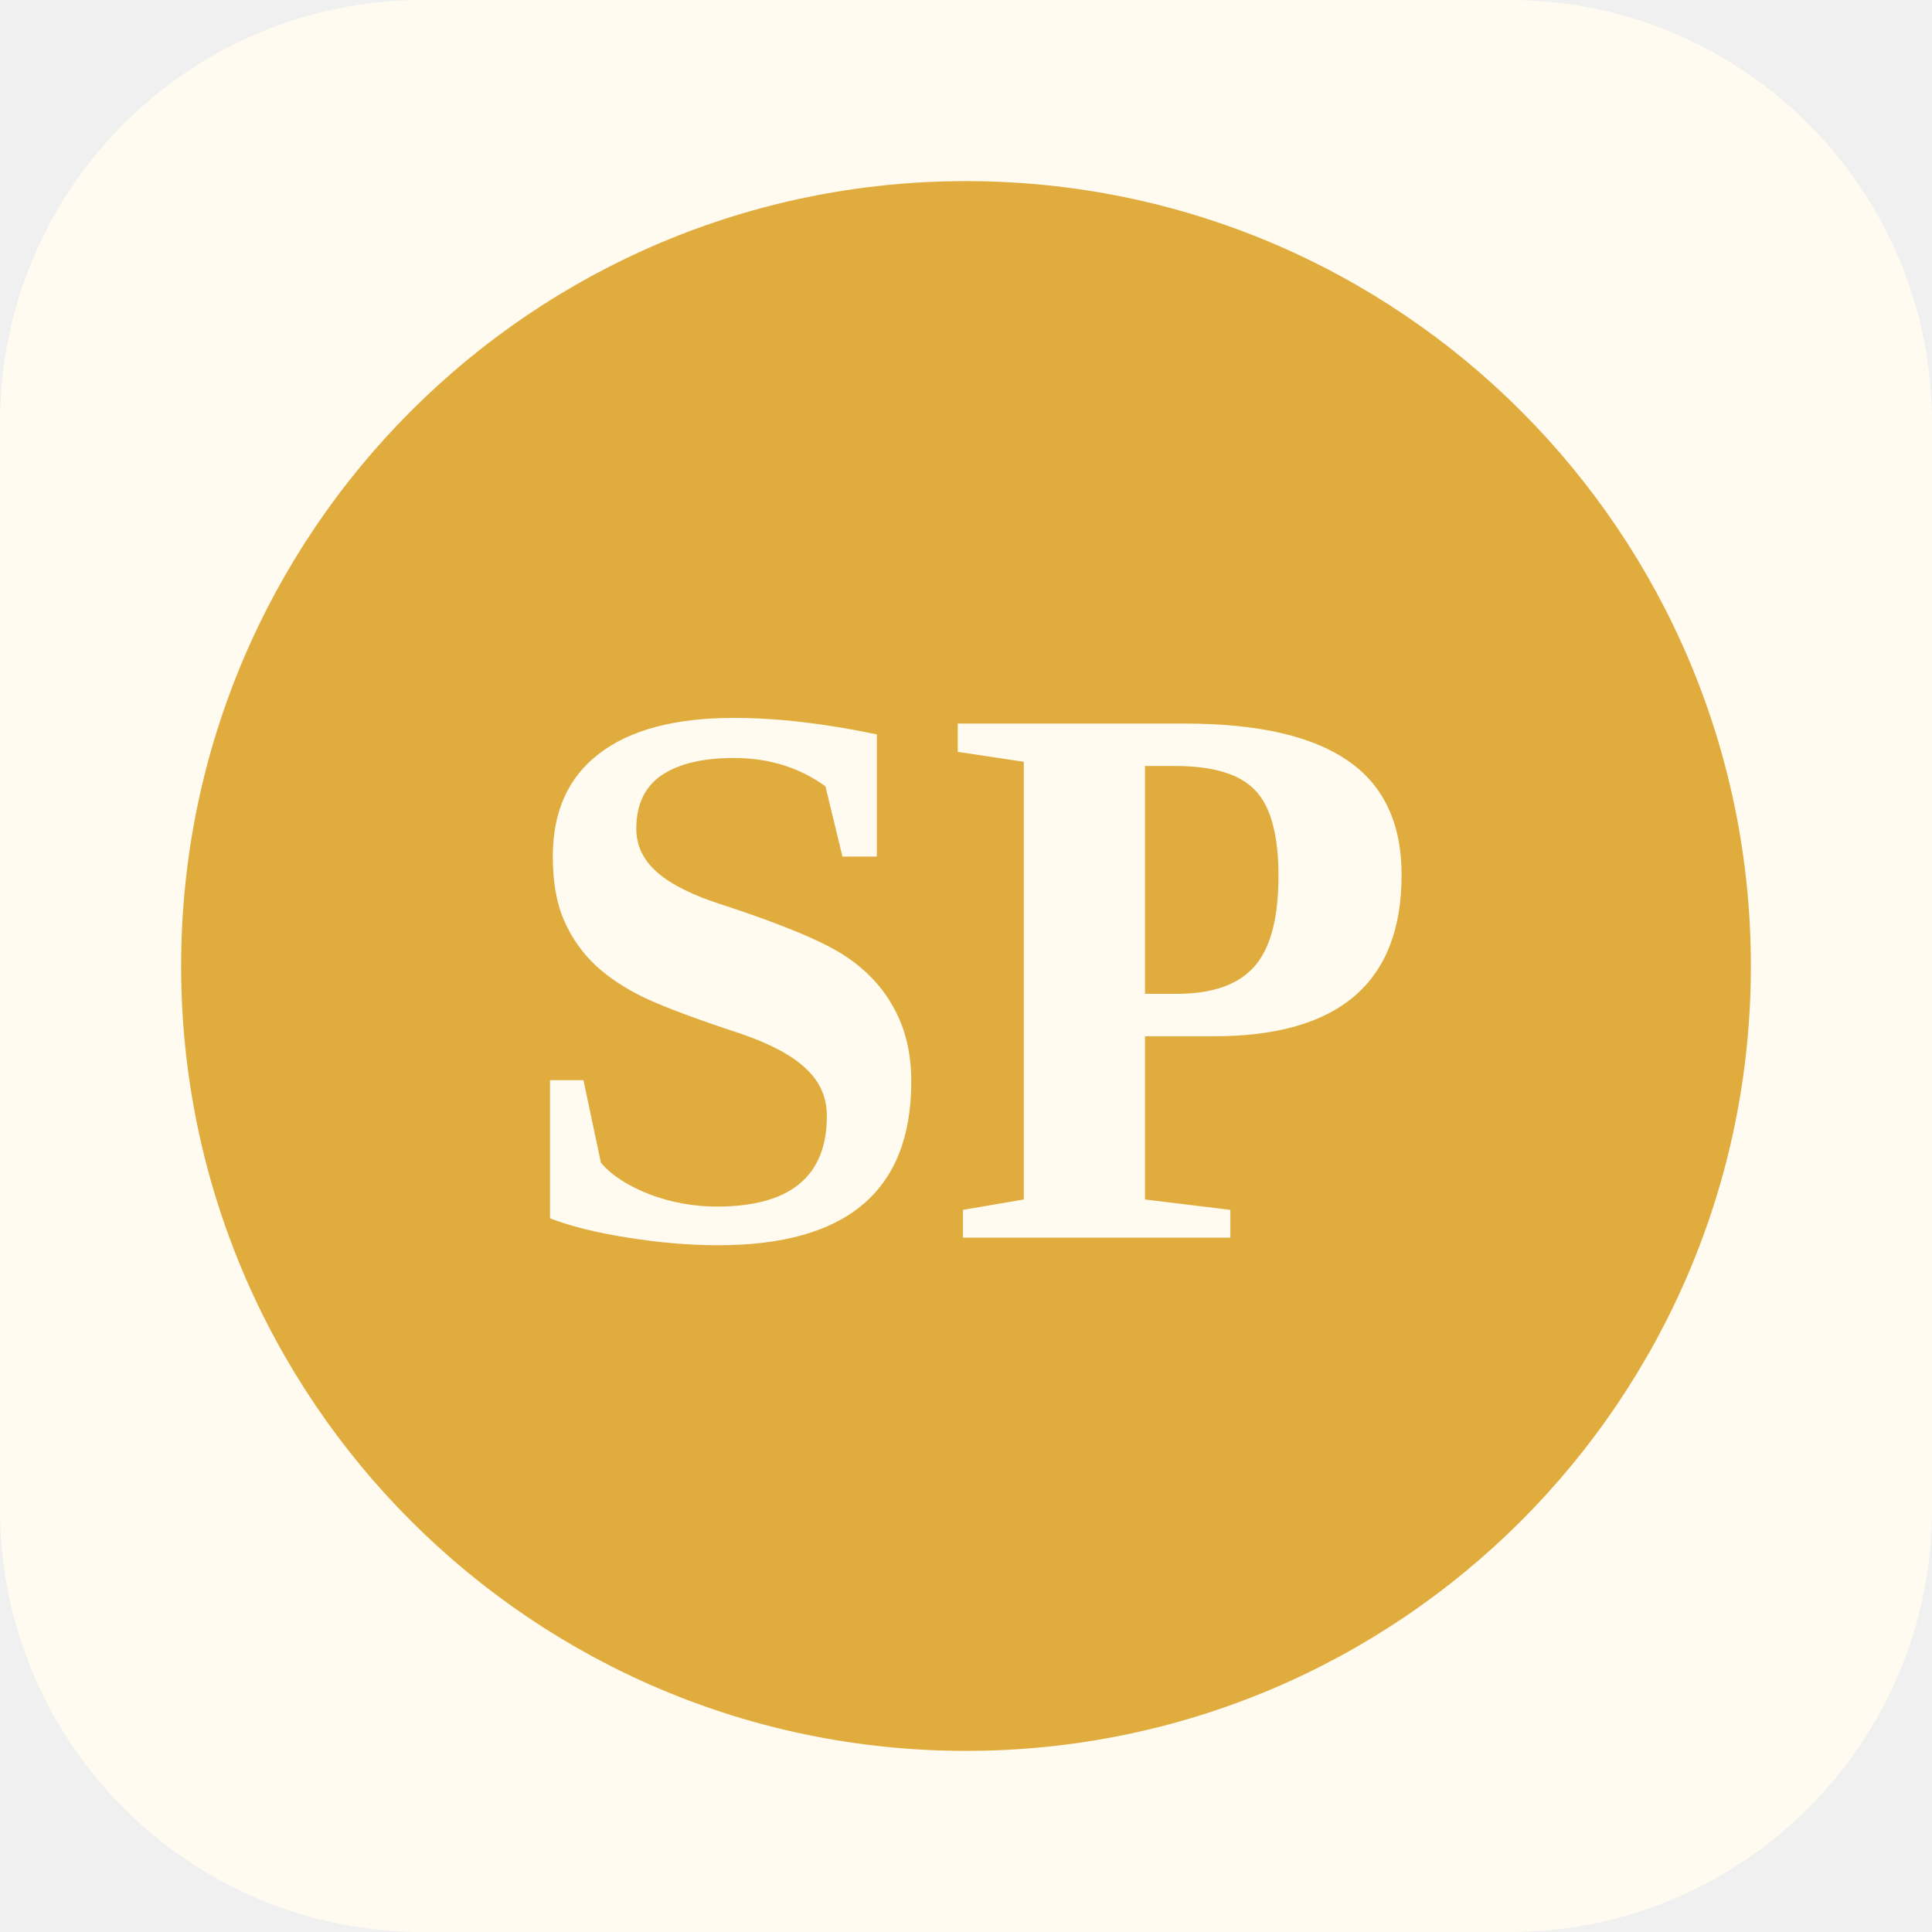
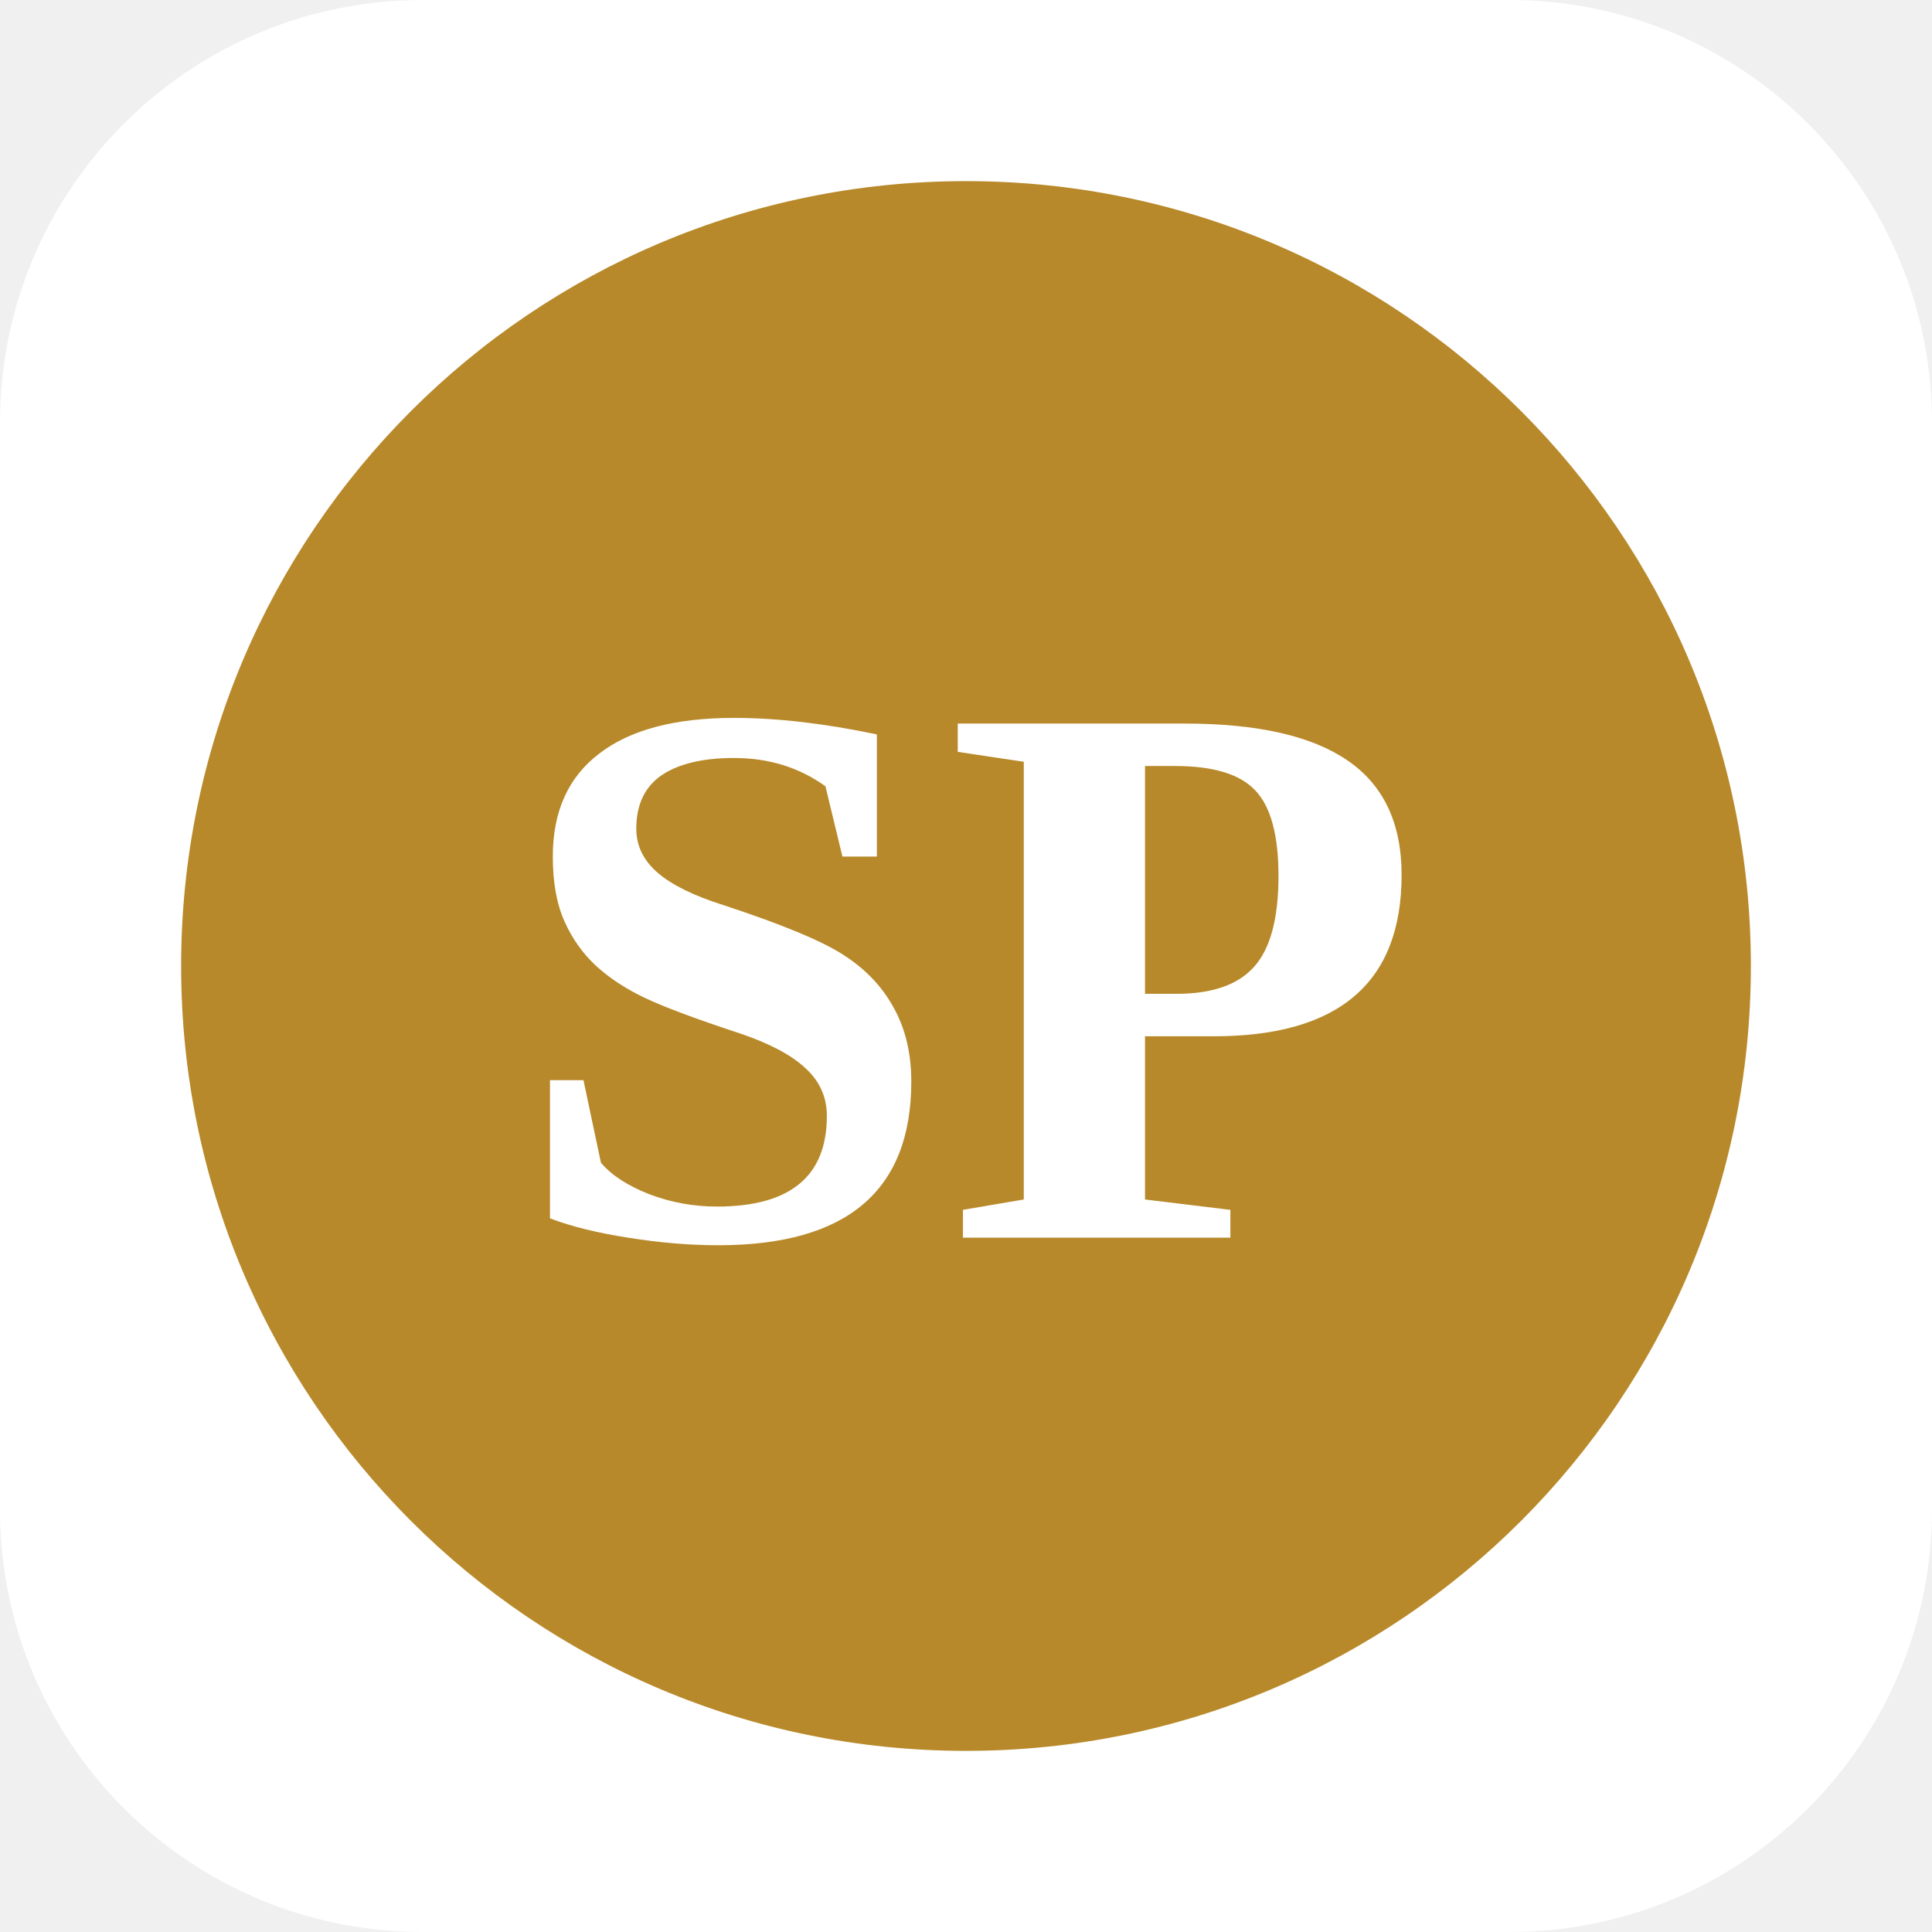
<svg xmlns="http://www.w3.org/2000/svg" viewBox="0 0 64 64">
-   <rect width="64" height="64" rx="14" fill="#FFFBF0" />
-   <circle cx="32" cy="32" r="26" fill="#E0AC3D" />
-   <text x="32" y="41" font-family="Georgia, 'Times New Roman', serif" font-size="26" font-weight="600" fill="#FFFBF0" text-anchor="middle">SP</text>
+   <rect width="64" height="64" rx="14" fill="#FFFFFF" />
+   <circle cx="32" cy="32" r="26" fill="#B8892A" />
+   <text x="32" y="41" font-family="Georgia, 'Times New Roman', serif" font-size="26" font-weight="600" fill="#FFFFFF" text-anchor="middle">SP</text>
</svg>
